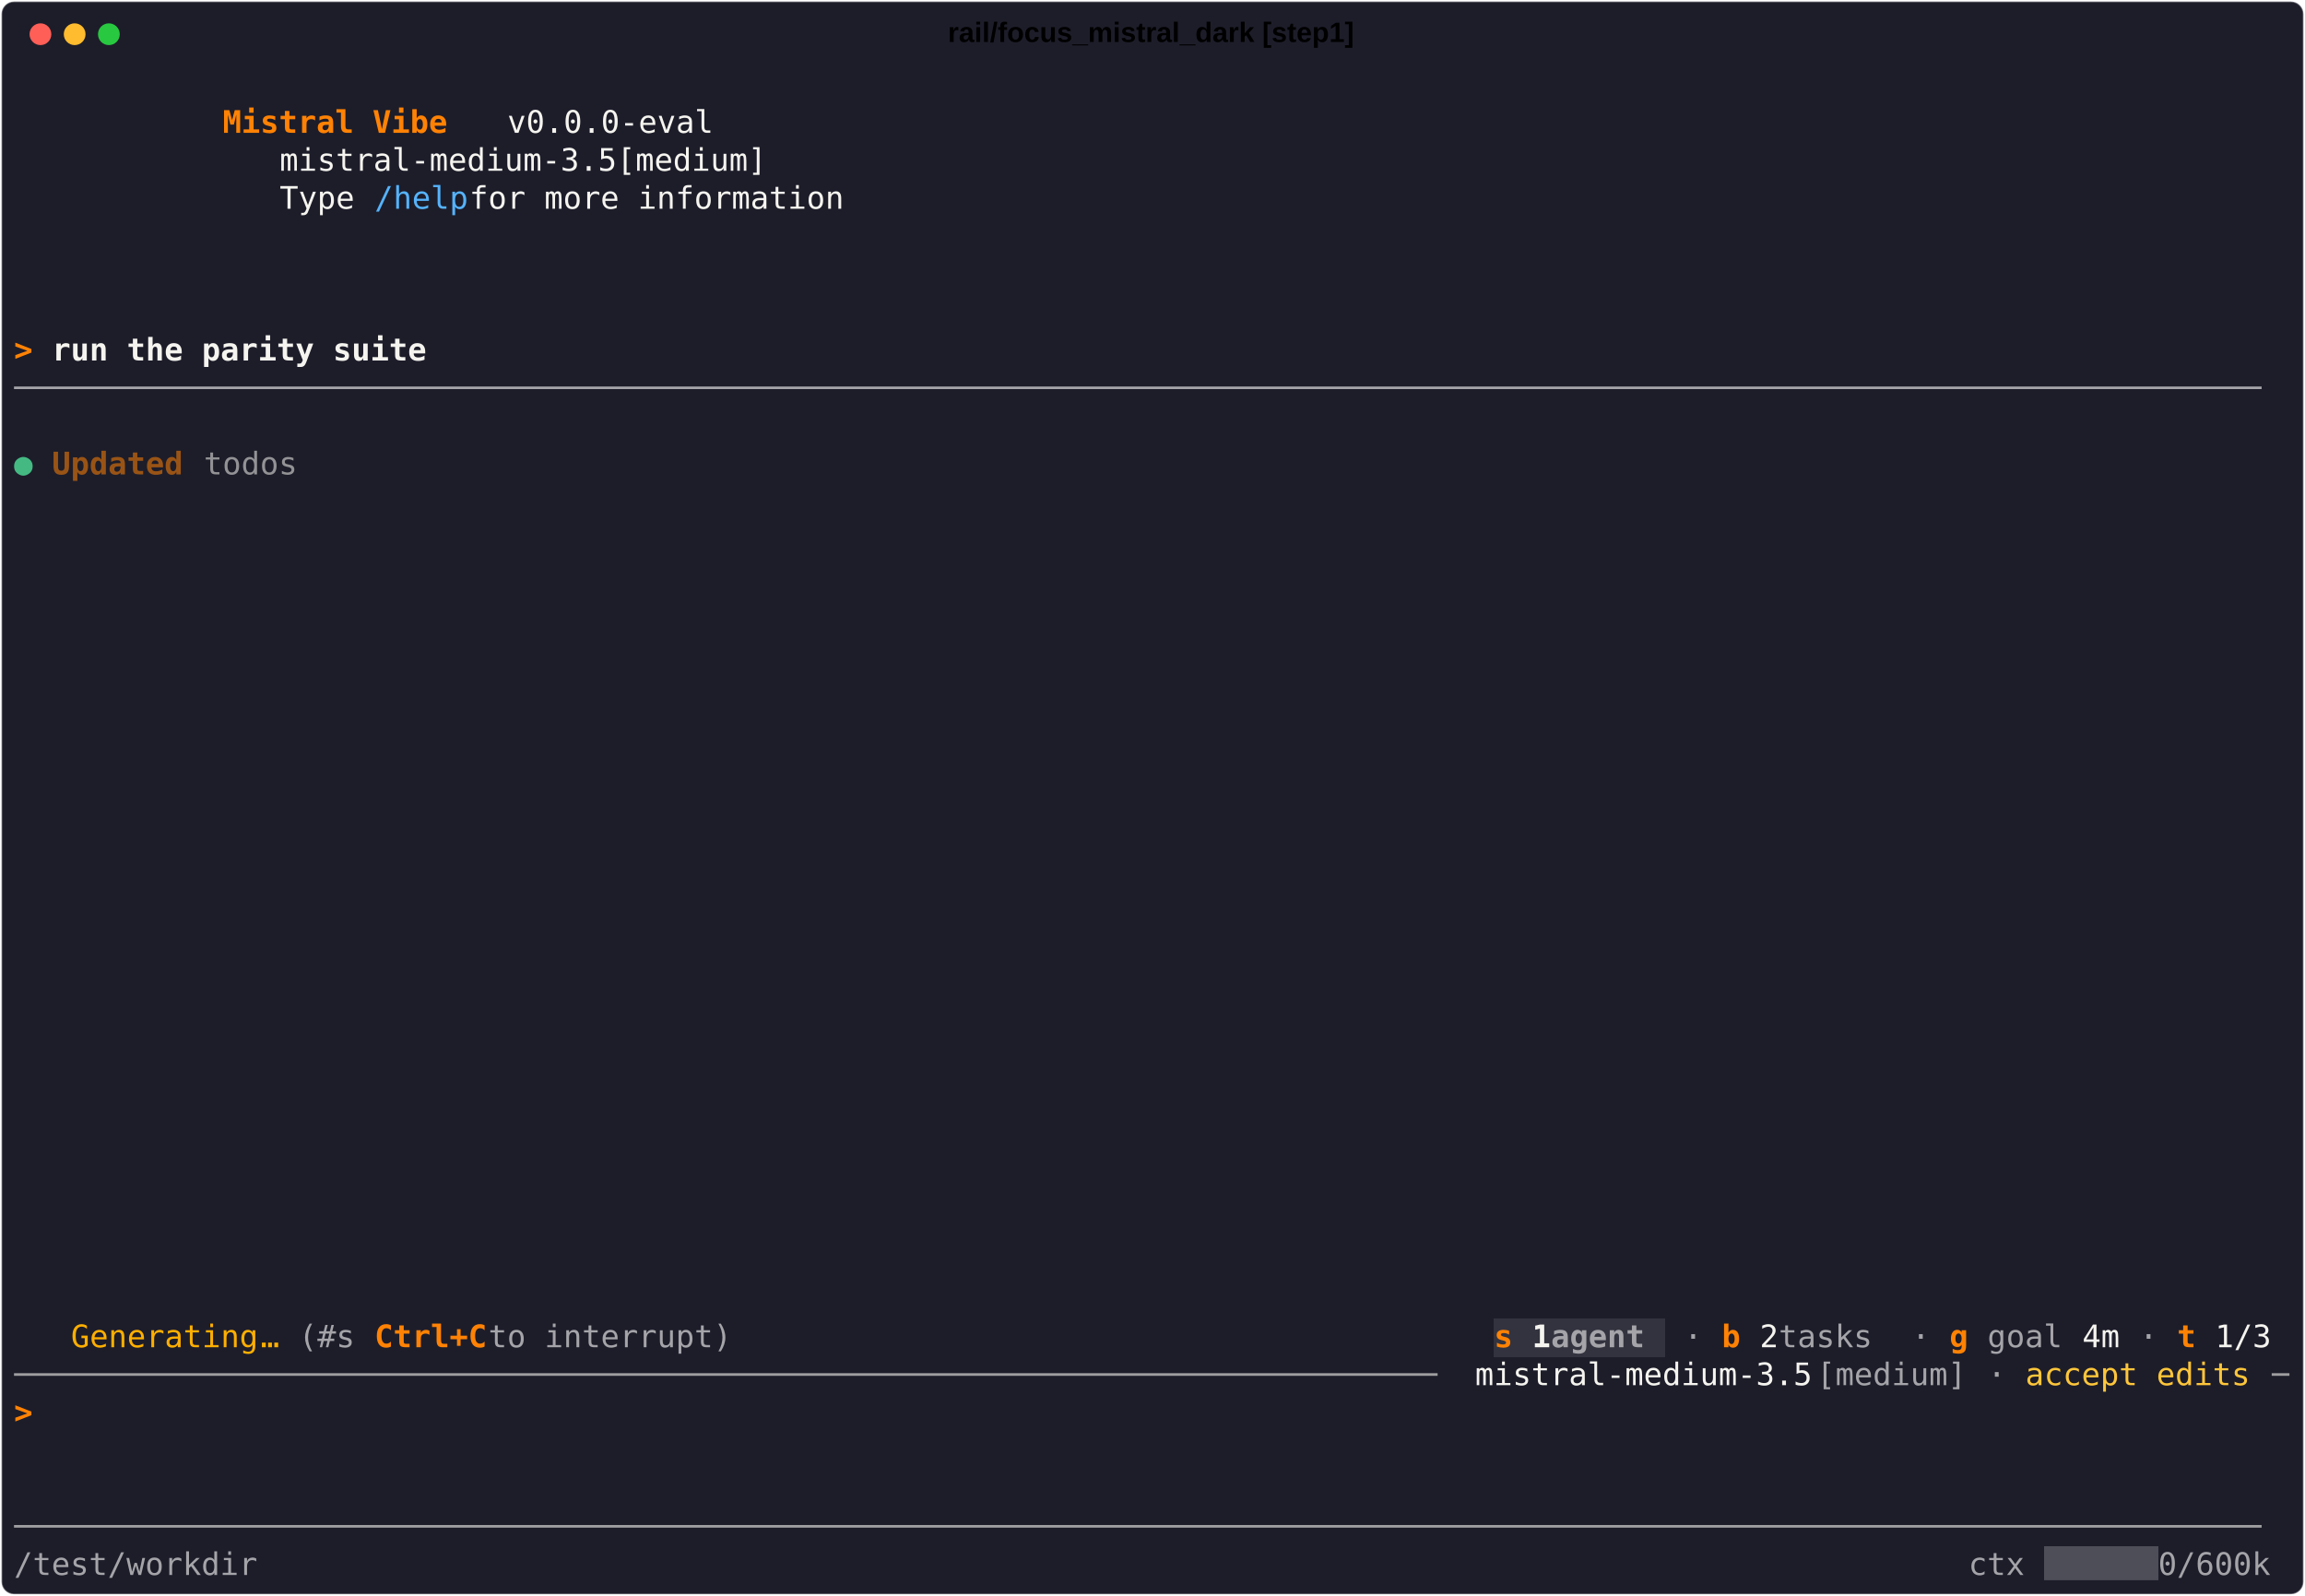
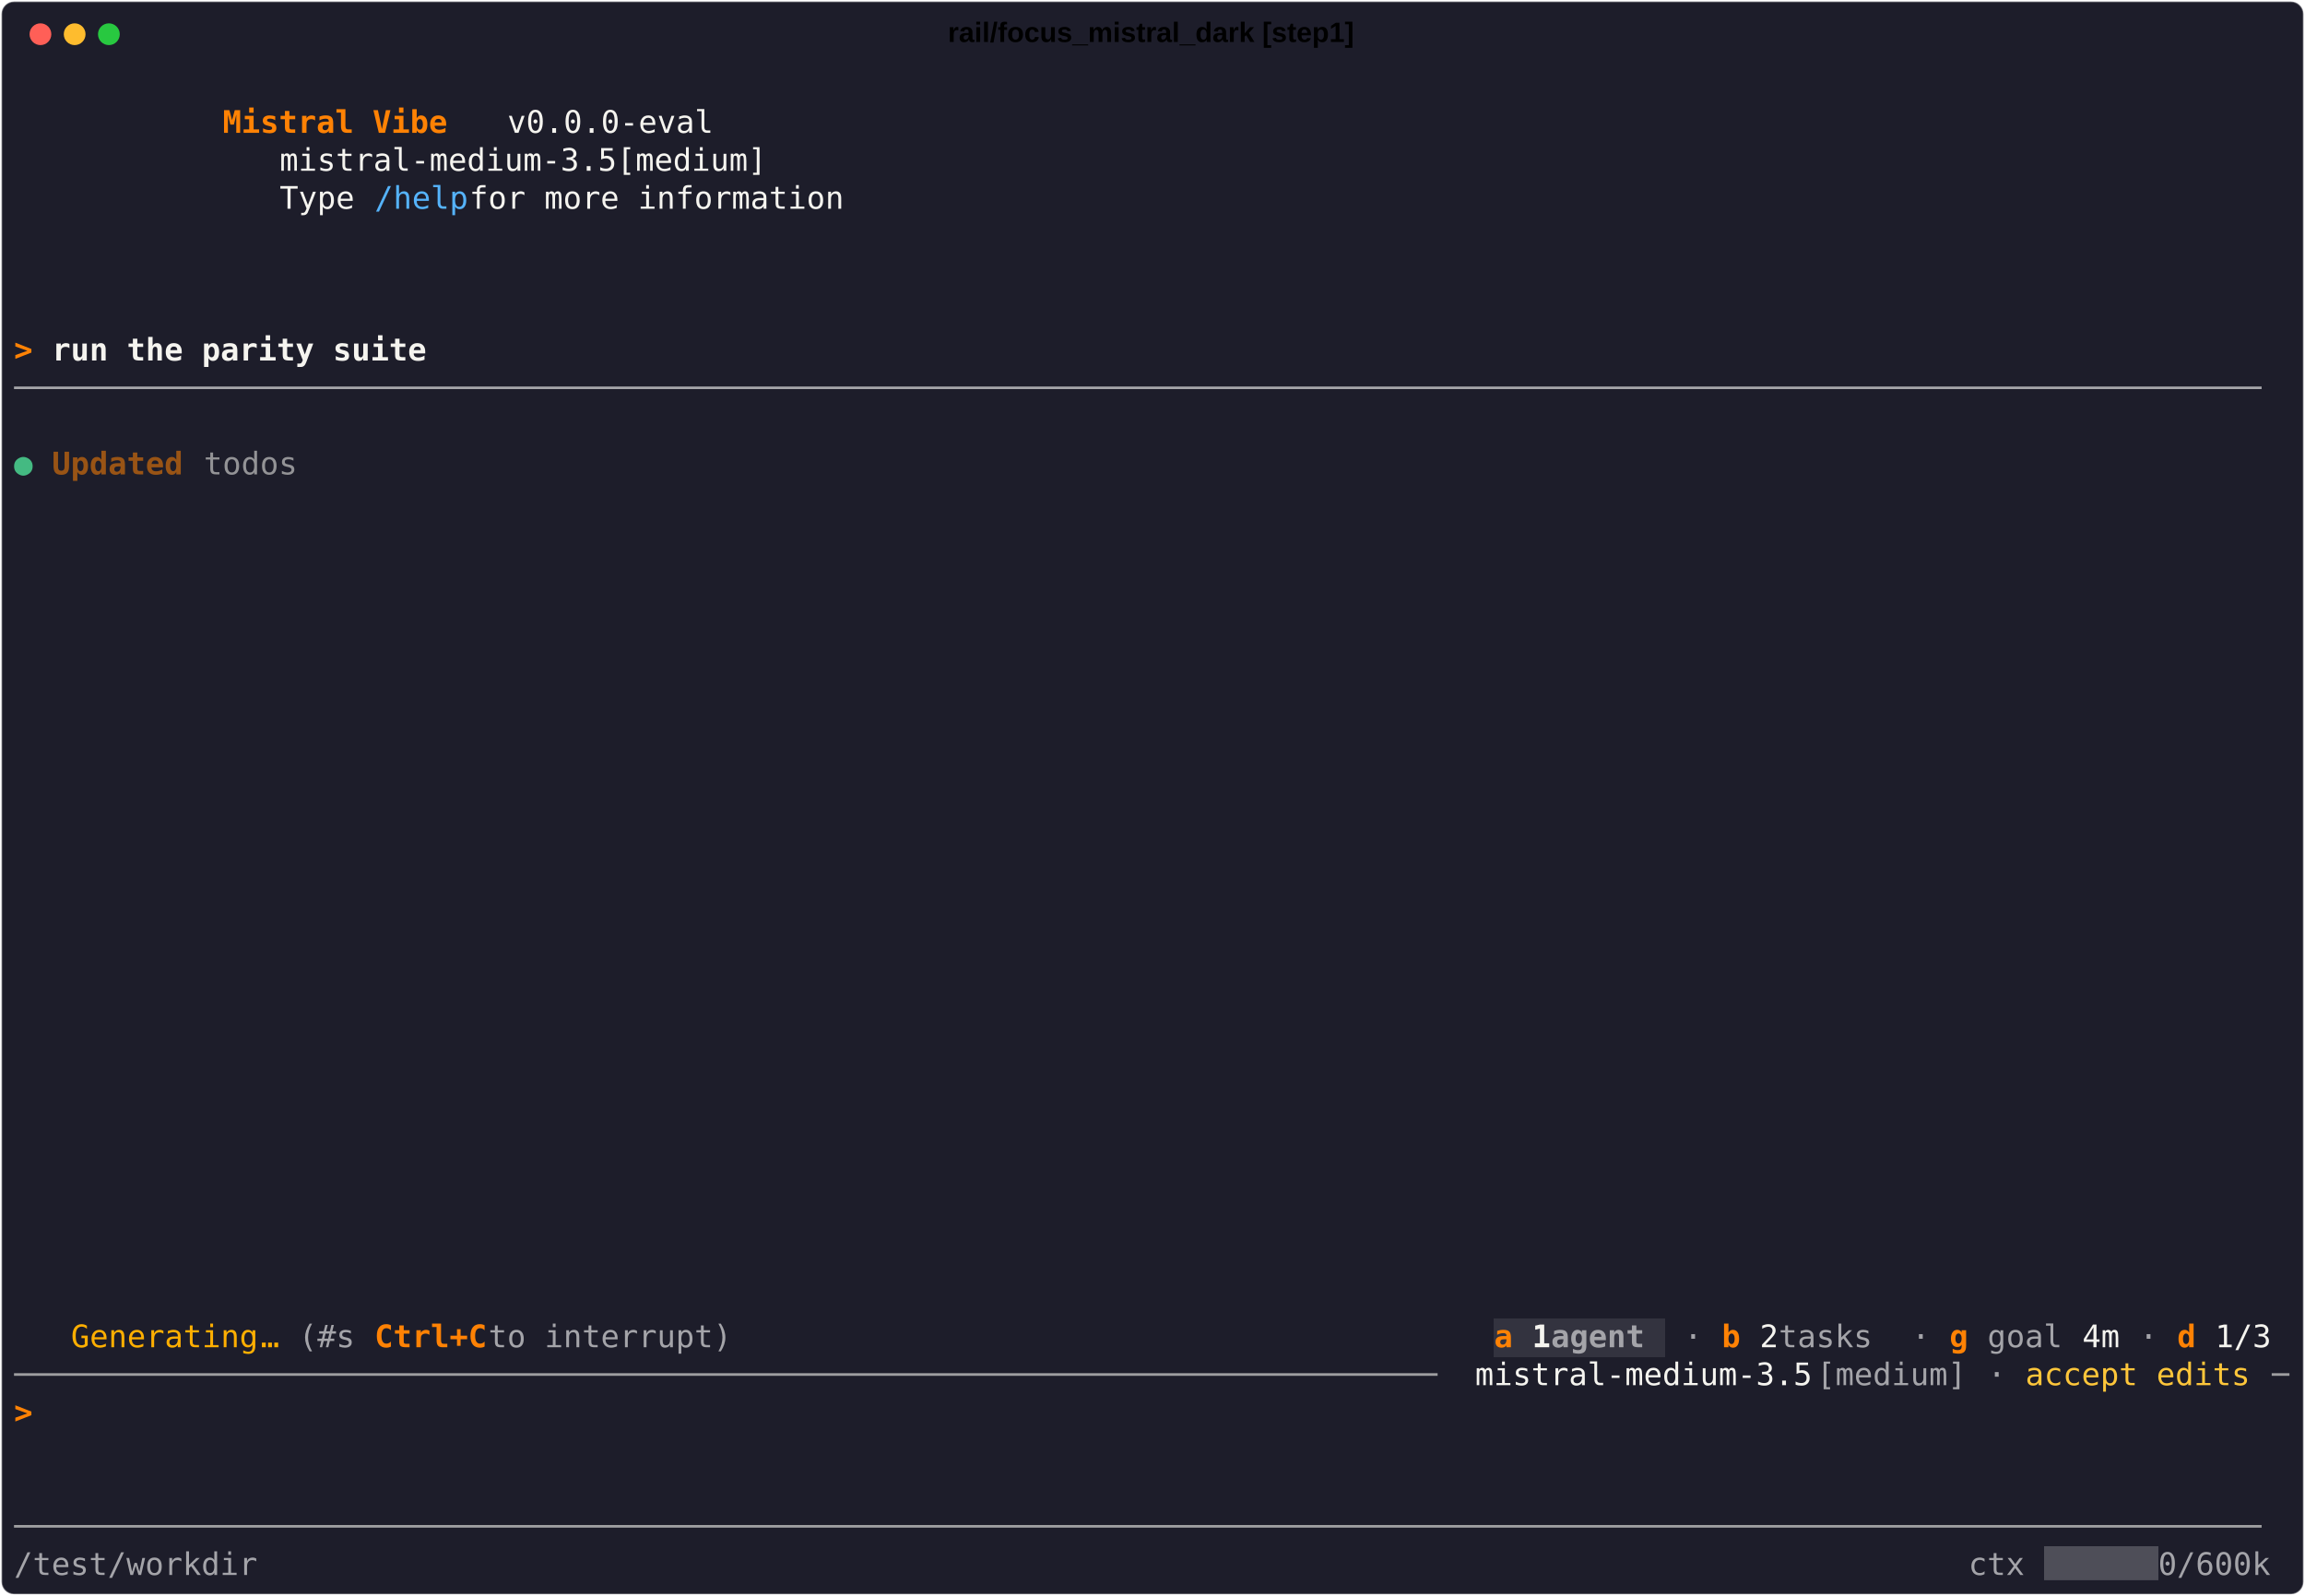
<svg xmlns="http://www.w3.org/2000/svg" class="rich-terminal" viewBox="0 0 1482 1026.0">
  <style>

    @font-face {
        font-family: "Fira Code";
        src: local("FiraCode-Regular"),
                url("https://cdnjs.cloudflare.com/ajax/libs/firacode/6.2.0/woff2/FiraCode-Regular.woff2") format("woff2"),
                url("https://cdnjs.cloudflare.com/ajax/libs/firacode/6.2.0/woff/FiraCode-Regular.woff") format("woff");
        font-style: normal;
        font-weight: 400;
    }
    @font-face {
        font-family: "Fira Code";
        src: local("FiraCode-Bold"),
                url("https://cdnjs.cloudflare.com/ajax/libs/firacode/6.2.0/woff2/FiraCode-Bold.woff2") format("woff2"),
                url("https://cdnjs.cloudflare.com/ajax/libs/firacode/6.2.0/woff/FiraCode-Bold.woff") format("woff");
        font-style: bold;
        font-weight: 700;
    }

    .vibe-matrix {
        font-family: Fira Code, monospace;
        font-size: 20px;
        line-height: 24.4px;
        font-variant-east-asian: full-width;
    }

    .vibe-title {
        font-size: 18px;
        font-weight: bold;
        font-family: arial;
    }

    .vibe-r1 { fill: #000000 }
.vibe-r2 { fill: #ff8204;font-weight: bold }
.vibe-r3 { fill: #f5f4ef }
.vibe-r4 { fill: #55b3fb }
.vibe-r5 { fill: #f5f4ef;font-weight: bold }
.vibe-r6 { fill: #a4a4a9 }
.vibe-r7 { fill: #44ba82 }
.vibe-r8 { fill: #995415;font-weight: bold }
.vibe-r9 { fill: #939396 }
.vibe-r10 { fill: #ffaf01 }
.vibe-r11 { fill: #a4a4a9;font-weight: bold }
.vibe-r12 { fill: #9e9ea0 }
.vibe-r13 { fill: #fec63a }
    </style>
  <defs>
    <clipPath id="vibe-clip-terminal">
      <rect x="0" y="0" width="1463.0" height="975.0" />
    </clipPath>
    <clipPath id="vibe-line-0">
      <rect x="0" y="1.5" width="1464" height="24.65" />
    </clipPath>
    <clipPath id="vibe-line-1">
      <rect x="0" y="25.9" width="1464" height="24.65" />
    </clipPath>
    <clipPath id="vibe-line-2">
      <rect x="0" y="50.3" width="1464" height="24.65" />
    </clipPath>
    <clipPath id="vibe-line-3">
      <rect x="0" y="74.7" width="1464" height="24.65" />
    </clipPath>
    <clipPath id="vibe-line-4">
      <rect x="0" y="99.1" width="1464" height="24.65" />
    </clipPath>
    <clipPath id="vibe-line-5">
      <rect x="0" y="123.5" width="1464" height="24.65" />
    </clipPath>
    <clipPath id="vibe-line-6">
      <rect x="0" y="147.9" width="1464" height="24.65" />
    </clipPath>
    <clipPath id="vibe-line-7">
      <rect x="0" y="172.3" width="1464" height="24.65" />
    </clipPath>
    <clipPath id="vibe-line-8">
      <rect x="0" y="196.7" width="1464" height="24.65" />
    </clipPath>
    <clipPath id="vibe-line-9">
      <rect x="0" y="221.1" width="1464" height="24.65" />
    </clipPath>
    <clipPath id="vibe-line-10">
      <rect x="0" y="245.5" width="1464" height="24.65" />
    </clipPath>
    <clipPath id="vibe-line-11">
      <rect x="0" y="269.9" width="1464" height="24.65" />
    </clipPath>
    <clipPath id="vibe-line-12">
      <rect x="0" y="294.3" width="1464" height="24.65" />
    </clipPath>
    <clipPath id="vibe-line-13">
      <rect x="0" y="318.7" width="1464" height="24.65" />
    </clipPath>
    <clipPath id="vibe-line-14">
      <rect x="0" y="343.1" width="1464" height="24.65" />
    </clipPath>
    <clipPath id="vibe-line-15">
      <rect x="0" y="367.5" width="1464" height="24.65" />
    </clipPath>
    <clipPath id="vibe-line-16">
      <rect x="0" y="391.9" width="1464" height="24.65" />
    </clipPath>
    <clipPath id="vibe-line-17">
      <rect x="0" y="416.3" width="1464" height="24.65" />
    </clipPath>
    <clipPath id="vibe-line-18">
      <rect x="0" y="440.7" width="1464" height="24.65" />
    </clipPath>
    <clipPath id="vibe-line-19">
      <rect x="0" y="465.1" width="1464" height="24.65" />
    </clipPath>
    <clipPath id="vibe-line-20">
      <rect x="0" y="489.5" width="1464" height="24.65" />
    </clipPath>
    <clipPath id="vibe-line-21">
      <rect x="0" y="513.9" width="1464" height="24.65" />
    </clipPath>
    <clipPath id="vibe-line-22">
      <rect x="0" y="538.3" width="1464" height="24.65" />
    </clipPath>
    <clipPath id="vibe-line-23">
      <rect x="0" y="562.7" width="1464" height="24.65" />
    </clipPath>
    <clipPath id="vibe-line-24">
      <rect x="0" y="587.1" width="1464" height="24.65" />
    </clipPath>
    <clipPath id="vibe-line-25">
      <rect x="0" y="611.5" width="1464" height="24.65" />
    </clipPath>
    <clipPath id="vibe-line-26">
      <rect x="0" y="635.9" width="1464" height="24.65" />
    </clipPath>
    <clipPath id="vibe-line-27">
      <rect x="0" y="660.3" width="1464" height="24.65" />
    </clipPath>
    <clipPath id="vibe-line-28">
      <rect x="0" y="684.7" width="1464" height="24.65" />
    </clipPath>
    <clipPath id="vibe-line-29">
      <rect x="0" y="709.1" width="1464" height="24.65" />
    </clipPath>
    <clipPath id="vibe-line-30">
      <rect x="0" y="733.5" width="1464" height="24.65" />
    </clipPath>
    <clipPath id="vibe-line-31">
      <rect x="0" y="757.9" width="1464" height="24.65" />
    </clipPath>
    <clipPath id="vibe-line-32">
      <rect x="0" y="782.3" width="1464" height="24.65" />
    </clipPath>
    <clipPath id="vibe-line-33">
      <rect x="0" y="806.7" width="1464" height="24.65" />
    </clipPath>
    <clipPath id="vibe-line-34">
      <rect x="0" y="831.1" width="1464" height="24.65" />
    </clipPath>
    <clipPath id="vibe-line-35">
      <rect x="0" y="855.5" width="1464" height="24.65" />
    </clipPath>
    <clipPath id="vibe-line-36">
      <rect x="0" y="879.9" width="1464" height="24.65" />
    </clipPath>
    <clipPath id="vibe-line-37">
      <rect x="0" y="904.3" width="1464" height="24.65" />
    </clipPath>
    <clipPath id="vibe-line-38">
      <rect x="0" y="928.7" width="1464" height="24.65" />
    </clipPath>
  </defs>
  <rect fill="#1d1d2a" stroke="rgba(255,255,255,0.35)" stroke-width="1" x="1" y="1" width="1480" height="1024" rx="8" />
  <text class="vibe-title" fill="#000000" text-anchor="middle" x="740" y="27">rail/focus_mistral_dark [step1]</text>
  <g transform="translate(26,22)">
    <circle cx="0" cy="0" r="7" fill="#ff5f57" />
    <circle cx="22" cy="0" r="7" fill="#febc2e" />
    <circle cx="44" cy="0" r="7" fill="#28c840" />
  </g>
  <g transform="translate(9, 41)" clip-path="url(#vibe-clip-terminal)">
    <rect fill="#33333f" x="951.6" y="806.7" width="24.4" height="24.65" shape-rendering="crispEdges" />
    <rect fill="#33333f" x="976" y="806.7" width="12.2" height="24.65" shape-rendering="crispEdges" />
    <rect fill="#33333f" x="988.2" y="806.7" width="73.2" height="24.65" shape-rendering="crispEdges" />
    <rect fill="#4e4e58" x="1305.4" y="953.1" width="73.2" height="24.65" shape-rendering="crispEdges" />
    <g class="vibe-matrix">
      <text class="vibe-r1" x="1464" y="20" textLength="12.2" clip-path="url(#vibe-line-0)">
</text>
      <text class="vibe-r2" x="134.2 146.4 158.6 170.8 183 195.2 207.4 219.6 231.8 244 256.2 268.4 280.6 292.8 305" y="44.4" clip-path="url(#vibe-line-1)" style="font-variant-ligatures:none;font-kerning:none">   Mistral Vibe</text>
      <text class="vibe-r3" x="317.2 329.4 341.6 353.8 366 378.2 390.4 402.6 414.8 427 439.2 451.4" y="44.4" clip-path="url(#vibe-line-1)" style="font-variant-ligatures:none;font-kerning:none"> v0.0.0-eval</text>
      <text class="vibe-r1" x="1464" y="44.4" textLength="12.2" clip-path="url(#vibe-line-1)">
</text>
      <text class="vibe-r3" x="170.8 183 195.2 207.4 219.6 231.8 244 256.2 268.4 280.6 292.8 305 317.2 329.4 341.6 353.8 366 378.2 390.4 402.6 414.8 427 439.2 451.4 463.6 475.8" y="68.8" clip-path="url(#vibe-line-2)" style="font-variant-ligatures:none;font-kerning:none">mistral-medium-3.5[medium]</text>
      <text class="vibe-r1" x="1464" y="68.8" textLength="12.2" clip-path="url(#vibe-line-2)">
</text>
      <text class="vibe-r3" x="170.8 183 195.2 207.4 219.6" y="93.2" clip-path="url(#vibe-line-3)" style="font-variant-ligatures:none;font-kerning:none">Type </text>
      <text class="vibe-r4" x="231.8 244 256.2 268.4 280.6" y="93.2" clip-path="url(#vibe-line-3)" style="font-variant-ligatures:none;font-kerning:none">/help</text>
      <text class="vibe-r3" x="292.8 305 317.2 329.4 341.6 353.8 366 378.2 390.4 402.6 414.8 427 439.2 451.4 463.6 475.8 488 500.2 512.4 524.6 536.8" y="93.2" clip-path="url(#vibe-line-3)" style="font-variant-ligatures:none;font-kerning:none"> for more information</text>
      <text class="vibe-r1" x="1464" y="93.2" textLength="12.2" clip-path="url(#vibe-line-3)">
</text>
      <text class="vibe-r1" x="1464" y="117.6" textLength="12.2" clip-path="url(#vibe-line-4)">
</text>
      <text class="vibe-r1" x="1464" y="142" textLength="12.2" clip-path="url(#vibe-line-5)">
</text>
      <text class="vibe-r1" x="1464" y="166.4" textLength="12.2" clip-path="url(#vibe-line-6)">
</text>
      <text class="vibe-r2" x="0 12.2" y="190.8" clip-path="url(#vibe-line-7)" style="font-variant-ligatures:none;font-kerning:none">&gt; </text>
      <text class="vibe-r5" x="24.4 36.6 48.8 61 73.2 85.4 97.6 109.8 122 134.2 146.4 158.6 170.8 183 195.2 207.4 219.6 231.8 244 256.2" y="190.8" clip-path="url(#vibe-line-7)" style="font-variant-ligatures:none;font-kerning:none">run the parity suite</text>
      <text class="vibe-r1" x="1464" y="190.8" textLength="12.2" clip-path="url(#vibe-line-7)">
</text>
      <text class="vibe-r6" x="0 12.2 24.4 36.6 48.8 61 73.2 85.4 97.6 109.8 122 134.2 146.4 158.6 170.8 183 195.2 207.4 219.6 231.8 244 256.2 268.4 280.6 292.8 305 317.2 329.4 341.6 353.8 366 378.2 390.4 402.6 414.8 427 439.2 451.4 463.6 475.8 488 500.2 512.4 524.6 536.8 549 561.2 573.4 585.6 597.8 610 622.2 634.4 646.6 658.8 671 683.2 695.4 707.6 719.8 732 744.2 756.4 768.6 780.8 793 805.2 817.4 829.6 841.8 854 866.2 878.4 890.6 902.8 915 927.2 939.4 951.6 963.8 976 988.2 1000.4 1012.6 1024.8 1037 1049.2 1061.4 1073.6 1085.8 1098 1110.2 1122.4 1134.6 1146.8 1159 1171.2 1183.4 1195.6 1207.8 1220 1232.2 1244.4 1256.6 1268.8 1281 1293.2 1305.4 1317.6 1329.8 1342 1354.2 1366.4 1378.6 1390.8 1403 1415.2 1427.4 1439.6 1451.8" y="215.2" clip-path="url(#vibe-line-8)" style="font-variant-ligatures:none;font-kerning:none">────────────────────────────────────────────────────────────────────────────────────────────────────────────────────────</text>
      <text class="vibe-r1" x="1464" y="215.2" textLength="12.2" clip-path="url(#vibe-line-8)">
</text>
      <text class="vibe-r1" x="1464" y="239.6" textLength="12.2" clip-path="url(#vibe-line-9)">
</text>
      <text class="vibe-r7" x="0" y="264" textLength="12.2" clip-path="url(#vibe-line-10)">●</text>
      <text class="vibe-r8" x="24.4 36.6 48.8 61 73.2 85.4 97.6" y="264" clip-path="url(#vibe-line-10)" style="font-variant-ligatures:none;font-kerning:none">Updated</text>
      <text class="vibe-r9" x="122 134.2 146.4 158.6 170.8" y="264" clip-path="url(#vibe-line-10)" style="font-variant-ligatures:none;font-kerning:none">todos</text>
      <text class="vibe-r1" x="1464" y="264" textLength="12.2" clip-path="url(#vibe-line-10)">
</text>
      <text class="vibe-r1" x="1464" y="288.4" textLength="12.2" clip-path="url(#vibe-line-11)">
</text>
      <text class="vibe-r1" x="1464" y="312.8" textLength="12.2" clip-path="url(#vibe-line-12)">
</text>
      <text class="vibe-r1" x="1464" y="337.2" textLength="12.2" clip-path="url(#vibe-line-13)">
</text>
      <text class="vibe-r1" x="1464" y="361.6" textLength="12.2" clip-path="url(#vibe-line-14)">
</text>
      <text class="vibe-r1" x="1464" y="386" textLength="12.2" clip-path="url(#vibe-line-15)">
</text>
      <text class="vibe-r1" x="1464" y="410.4" textLength="12.2" clip-path="url(#vibe-line-16)">
</text>
      <text class="vibe-r1" x="1464" y="434.8" textLength="12.2" clip-path="url(#vibe-line-17)">
</text>
      <text class="vibe-r1" x="1464" y="459.2" textLength="12.2" clip-path="url(#vibe-line-18)">
</text>
      <text class="vibe-r1" x="1464" y="483.6" textLength="12.2" clip-path="url(#vibe-line-19)">
</text>
      <text class="vibe-r1" x="1464" y="508" textLength="12.2" clip-path="url(#vibe-line-20)">
</text>
      <text class="vibe-r1" x="1464" y="532.4" textLength="12.2" clip-path="url(#vibe-line-21)">
</text>
      <text class="vibe-r1" x="1464" y="556.8" textLength="12.2" clip-path="url(#vibe-line-22)">
</text>
      <text class="vibe-r1" x="1464" y="581.2" textLength="12.2" clip-path="url(#vibe-line-23)">
</text>
      <text class="vibe-r1" x="1464" y="605.6" textLength="12.2" clip-path="url(#vibe-line-24)">
</text>
      <text class="vibe-r1" x="1464" y="630" textLength="12.2" clip-path="url(#vibe-line-25)">
</text>
      <text class="vibe-r1" x="1464" y="654.4" textLength="12.2" clip-path="url(#vibe-line-26)">
</text>
      <text class="vibe-r1" x="1464" y="678.8" textLength="12.2" clip-path="url(#vibe-line-27)">
</text>
      <text class="vibe-r1" x="1464" y="703.2" textLength="12.2" clip-path="url(#vibe-line-28)">
</text>
      <text class="vibe-r1" x="1464" y="727.6" textLength="12.2" clip-path="url(#vibe-line-29)">
</text>
      <text class="vibe-r1" x="1464" y="752" textLength="12.2" clip-path="url(#vibe-line-30)">
</text>
      <text class="vibe-r1" x="1464" y="776.4" textLength="12.2" clip-path="url(#vibe-line-31)">
</text>
      <text class="vibe-r1" x="1464" y="800.8" textLength="12.2" clip-path="url(#vibe-line-32)">
</text>
      <text class="vibe-r10" x="36.6 48.8 61 73.2 85.4 97.6 109.8 122 134.2 146.4" y="825.2" clip-path="url(#vibe-line-33)" style="font-variant-ligatures:none;font-kerning:none">Generating</text>
      <text class="vibe-r10" x="158.6" y="825.2" textLength="12.2" clip-path="url(#vibe-line-33)">…</text>
      <text class="vibe-r6" x="183 195.2 207.4 219.6" y="825.2" clip-path="url(#vibe-line-33)" style="font-variant-ligatures:none;font-kerning:none">(#s </text>
      <text class="vibe-r2" x="231.8 244 256.2 268.4 280.6 292.8" y="825.2" clip-path="url(#vibe-line-33)" style="font-variant-ligatures:none;font-kerning:none">Ctrl+C</text>
      <text class="vibe-r6" x="305 317.2 329.4 341.6 353.8 366 378.2 390.4 402.6 414.8 427 439.2 451.4 463.6" y="825.2" clip-path="url(#vibe-line-33)" style="font-variant-ligatures:none;font-kerning:none"> to interrupt)</text>
-       <text class="vibe-r2" x="951.6 963.8" y="825.2" clip-path="url(#vibe-line-33)" style="font-variant-ligatures:none;font-kerning:none">s </text>
+       <text class="vibe-r2" x="951.6 963.8" y="825.2" clip-path="url(#vibe-line-33)" style="font-variant-ligatures:none;font-kerning:none">a </text>
      <text class="vibe-r5" x="976" y="825.2" textLength="12.2" clip-path="url(#vibe-line-33)">1</text>
      <text class="vibe-r11" x="988.2 1000.4 1012.6 1024.8 1037 1049.2" y="825.2" clip-path="url(#vibe-line-33)" style="font-variant-ligatures:none;font-kerning:none"> agent</text>
      <text class="vibe-r6" x="1073.6" y="825.2" textLength="12.2" clip-path="url(#vibe-line-33)">·</text>
      <text class="vibe-r2" x="1098 1110.2" y="825.2" clip-path="url(#vibe-line-33)" style="font-variant-ligatures:none;font-kerning:none">b </text>
      <text class="vibe-r3" x="1122.4" y="825.2" textLength="12.2" clip-path="url(#vibe-line-33)">2</text>
      <text class="vibe-r6" x="1134.6 1146.8 1159 1171.2 1183.4 1195.6 1207.8" y="825.2" clip-path="url(#vibe-line-33)" style="font-variant-ligatures:none;font-kerning:none"> tasks </text>
      <text class="vibe-r6" x="1220" y="825.2" textLength="12.2" clip-path="url(#vibe-line-33)">·</text>
      <text class="vibe-r2" x="1244.4 1256.6" y="825.2" clip-path="url(#vibe-line-33)" style="font-variant-ligatures:none;font-kerning:none">g </text>
      <text class="vibe-r6" x="1268.8 1281 1293.2 1305.4 1317.6" y="825.2" clip-path="url(#vibe-line-33)" style="font-variant-ligatures:none;font-kerning:none">goal </text>
      <text class="vibe-r3" x="1329.8 1342" y="825.2" clip-path="url(#vibe-line-33)" style="font-variant-ligatures:none;font-kerning:none">4m</text>
      <text class="vibe-r6" x="1366.4" y="825.2" textLength="12.2" clip-path="url(#vibe-line-33)">·</text>
-       <text class="vibe-r2" x="1390.8 1403" y="825.2" clip-path="url(#vibe-line-33)" style="font-variant-ligatures:none;font-kerning:none">t </text>
+       <text class="vibe-r2" x="1390.8 1403" y="825.2" clip-path="url(#vibe-line-33)" style="font-variant-ligatures:none;font-kerning:none">d </text>
      <text class="vibe-r3" x="1415.2 1427.4 1439.6" y="825.2" clip-path="url(#vibe-line-33)" style="font-variant-ligatures:none;font-kerning:none">1/3</text>
      <text class="vibe-r1" x="1464" y="825.2" textLength="12.2" clip-path="url(#vibe-line-33)">
</text>
      <text class="vibe-r12" x="0 12.2 24.4 36.6 48.8 61 73.2 85.4 97.6 109.8 122 134.2 146.4 158.6 170.8 183 195.2 207.4 219.6 231.8 244 256.2 268.4 280.6 292.8 305 317.2 329.4 341.6 353.8 366 378.2 390.4 402.6 414.8 427 439.2 451.4 463.6 475.8 488 500.2 512.4 524.6 536.8 549 561.2 573.4 585.6 597.8 610 622.2 634.4 646.6 658.8 671 683.2 695.4 707.6 719.8 732 744.2 756.4 768.6 780.8 793 805.2 817.4 829.6 841.8 854 866.2 878.4 890.6 902.8 915 927.2" y="849.6" clip-path="url(#vibe-line-34)" style="font-variant-ligatures:none;font-kerning:none">──────────────────────────────────────────────────────────────────────────── </text>
      <text class="vibe-r3" x="939.4 951.6 963.8 976 988.2 1000.4 1012.6 1024.8 1037 1049.2 1061.4 1073.6 1085.8 1098 1110.2 1122.4 1134.6 1146.8" y="849.6" clip-path="url(#vibe-line-34)" style="font-variant-ligatures:none;font-kerning:none">mistral-medium-3.5</text>
      <text class="vibe-r6" x="1159 1171.2 1183.4 1195.6 1207.8 1220 1232.2 1244.4 1256.6" y="849.6" clip-path="url(#vibe-line-34)" style="font-variant-ligatures:none;font-kerning:none">[medium] </text>
      <text class="vibe-r6" x="1268.8" y="849.6" textLength="12.2" clip-path="url(#vibe-line-34)">·</text>
      <text class="vibe-r13" x="1293.2 1305.4 1317.6 1329.8 1342 1354.2 1366.4 1378.6 1390.8 1403 1415.2 1427.4 1439.6" y="849.6" clip-path="url(#vibe-line-34)" style="font-variant-ligatures:none;font-kerning:none">accept edits </text>
      <text class="vibe-r12" x="1451.8" y="849.6" textLength="12.2" clip-path="url(#vibe-line-34)">─</text>
      <text class="vibe-r1" x="1464" y="849.6" textLength="12.2" clip-path="url(#vibe-line-34)">
</text>
      <text class="vibe-r2" x="0 12.2" y="874" clip-path="url(#vibe-line-35)" style="font-variant-ligatures:none;font-kerning:none">&gt; </text>
      <text class="vibe-r1" x="1464" y="874" textLength="12.2" clip-path="url(#vibe-line-35)">
</text>
      <text class="vibe-r1" x="1464" y="898.4" textLength="12.2" clip-path="url(#vibe-line-36)">
</text>
      <text class="vibe-r1" x="1464" y="922.8" textLength="12.2" clip-path="url(#vibe-line-37)">
</text>
      <text class="vibe-r12" x="0 12.2 24.4 36.6 48.8 61 73.2 85.4 97.6 109.8 122 134.2 146.4 158.6 170.8 183 195.2 207.4 219.6 231.8 244 256.2 268.4 280.6 292.8 305 317.2 329.4 341.6 353.8 366 378.2 390.4 402.6 414.8 427 439.2 451.4 463.6 475.8 488 500.2 512.4 524.6 536.8 549 561.2 573.4 585.6 597.8 610 622.2 634.4 646.6 658.8 671 683.2 695.4 707.6 719.8 732 744.2 756.4 768.6 780.8 793 805.2 817.4 829.6 841.8 854 866.2 878.4 890.6 902.8 915 927.2 939.4 951.6 963.8 976 988.2 1000.4 1012.6 1024.8 1037 1049.2 1061.4 1073.6 1085.8 1098 1110.2 1122.4 1134.6 1146.8 1159 1171.2 1183.4 1195.6 1207.8 1220 1232.2 1244.4 1256.6 1268.8 1281 1293.2 1305.4 1317.6 1329.8 1342 1354.2 1366.4 1378.6 1390.8 1403 1415.2 1427.4 1439.6 1451.8" y="947.2" clip-path="url(#vibe-line-38)" style="font-variant-ligatures:none;font-kerning:none">────────────────────────────────────────────────────────────────────────────────────────────────────────────────────────</text>
      <text class="vibe-r1" x="1464" y="947.2" textLength="12.2" clip-path="url(#vibe-line-38)">
</text>
      <text class="vibe-r6" x="0 12.2 24.4 36.6 48.8 61 73.2 85.4 97.6 109.8 122 134.2 146.4" y="971.6" clip-path="url(#vibe-line-39)" style="font-variant-ligatures:none;font-kerning:none">/test/workdir</text>
      <text class="vibe-r6" x="1256.6 1268.8 1281 1293.2" y="971.6" clip-path="url(#vibe-line-39)" style="font-variant-ligatures:none;font-kerning:none">ctx </text>
      <text class="vibe-r6" x="1378.6 1390.8 1403 1415.2 1427.4 1439.6 1451.8" y="971.6" clip-path="url(#vibe-line-39)" style="font-variant-ligatures:none;font-kerning:none"> 0/600k</text>
      <text class="vibe-r1" x="1464" y="971.6" textLength="12.2" clip-path="url(#vibe-line-39)">
</text>
    </g>
  </g>
</svg>
